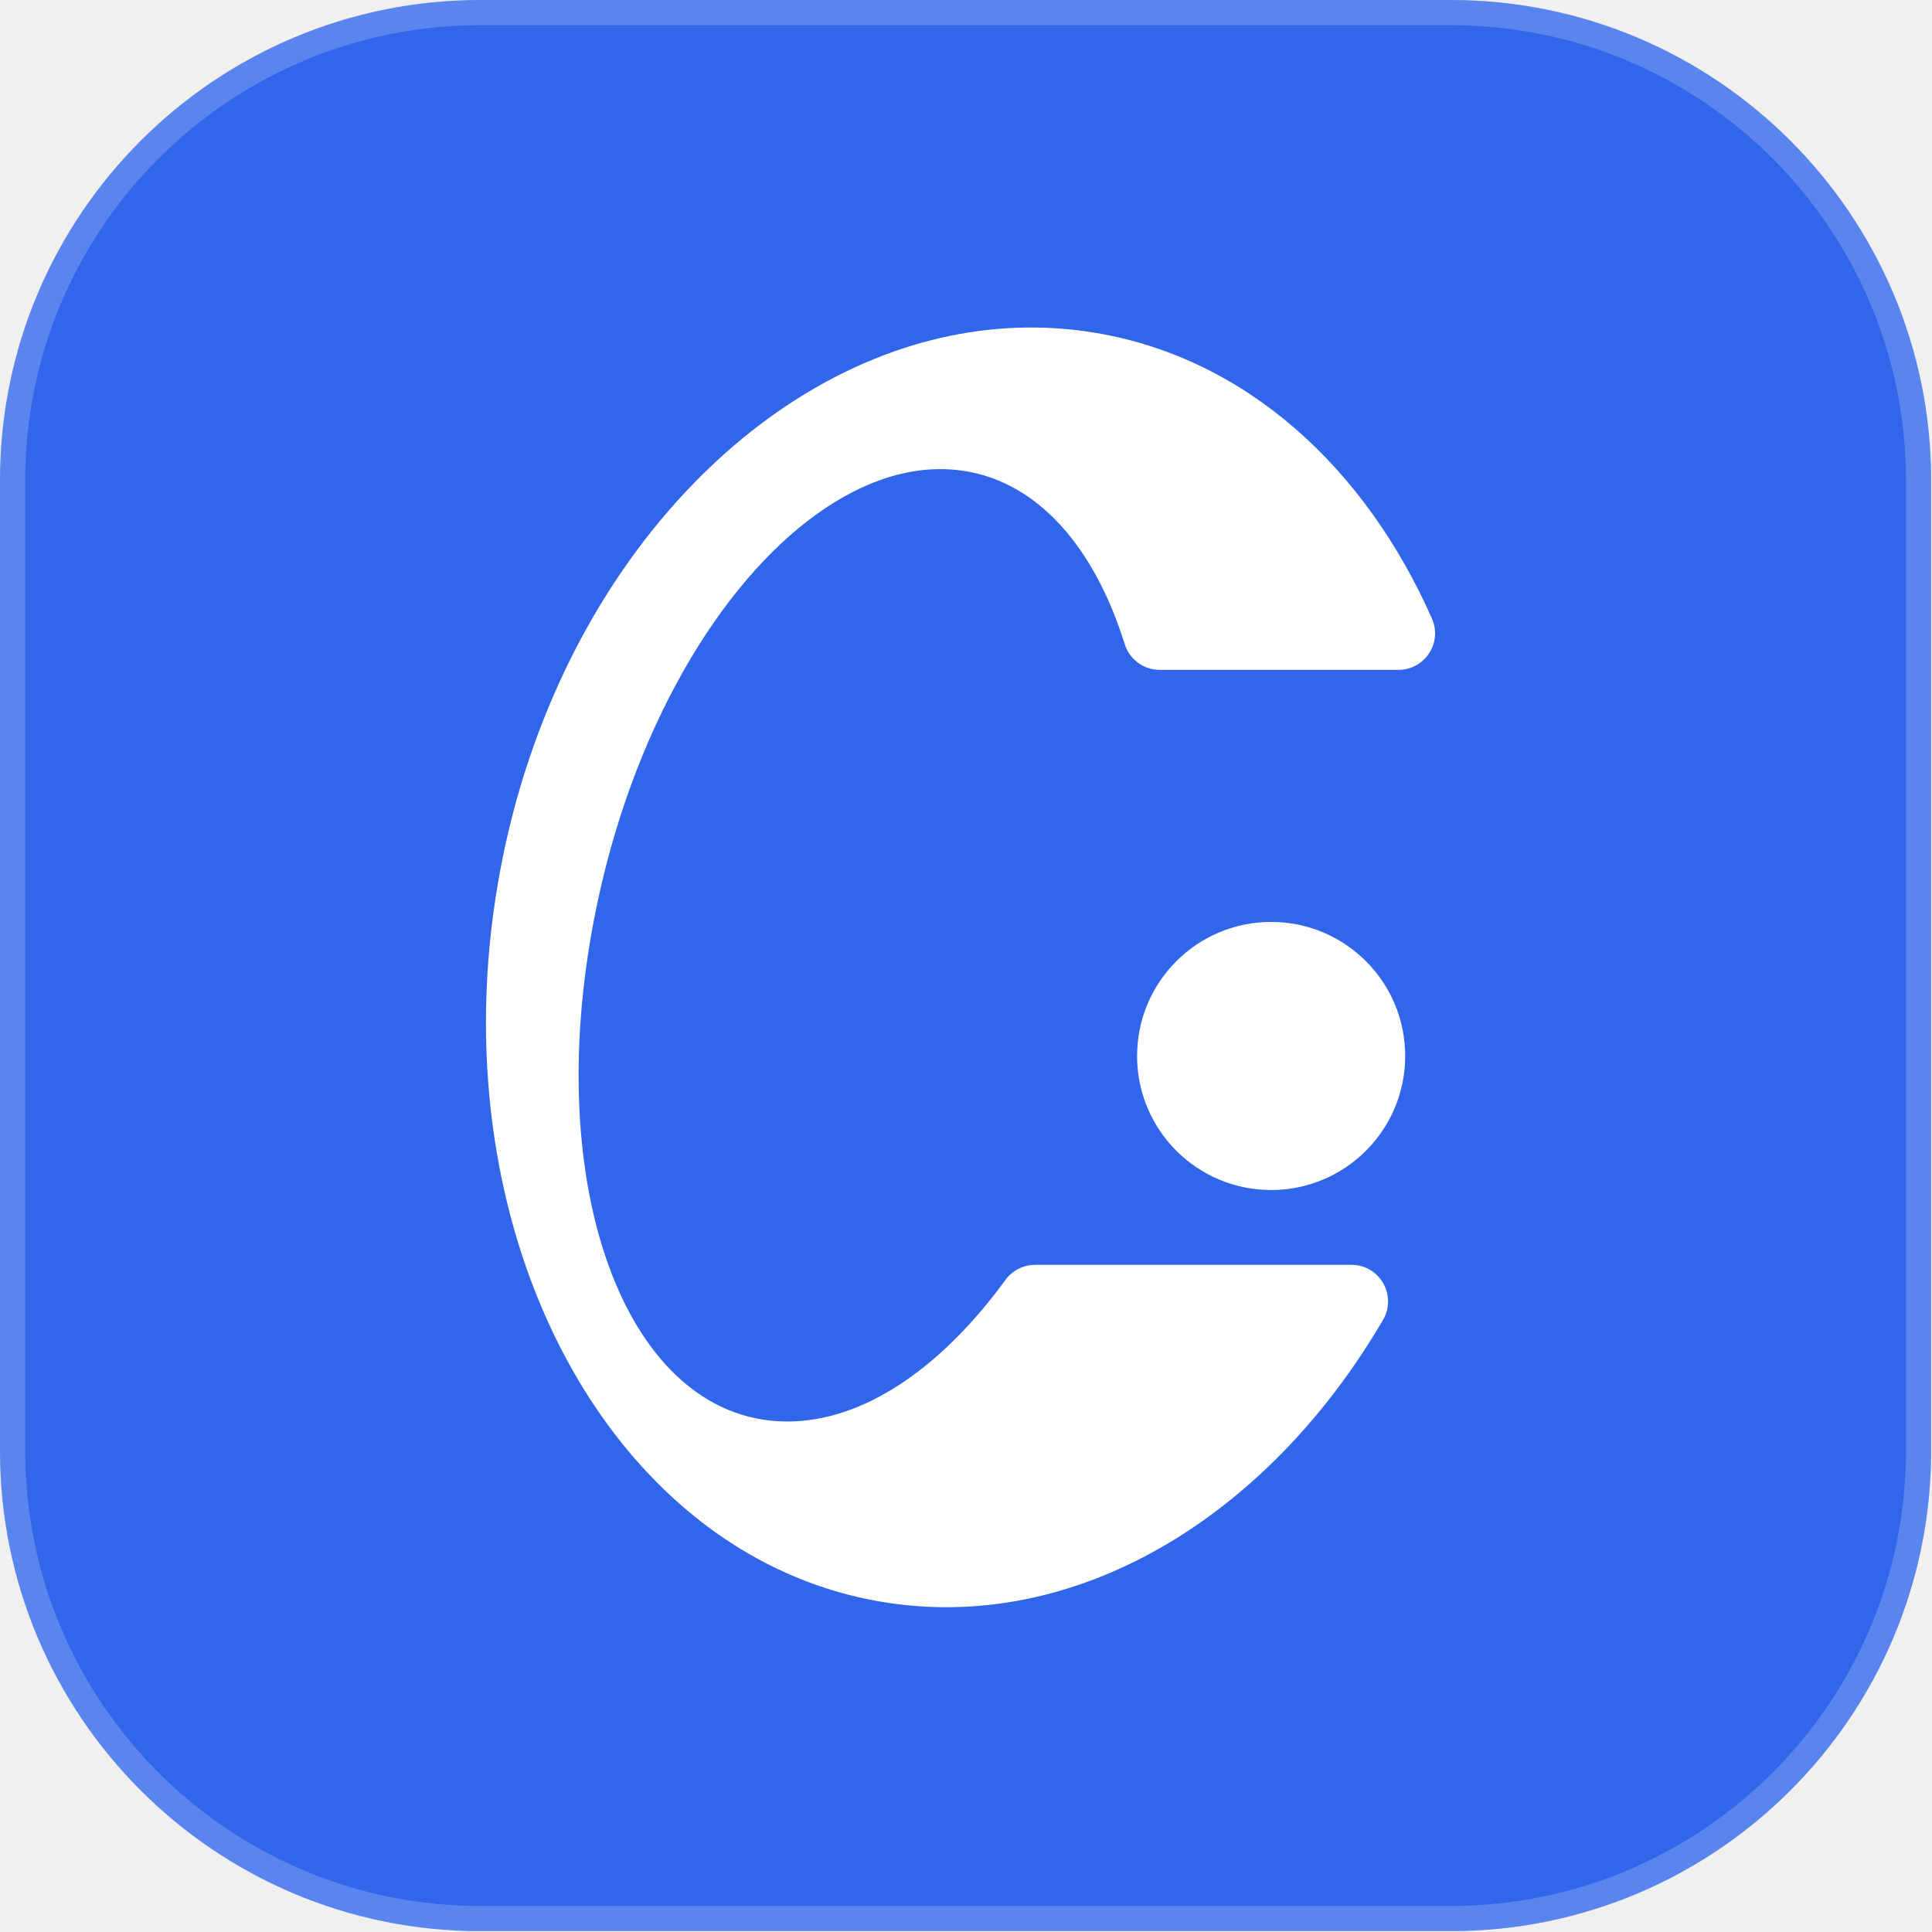
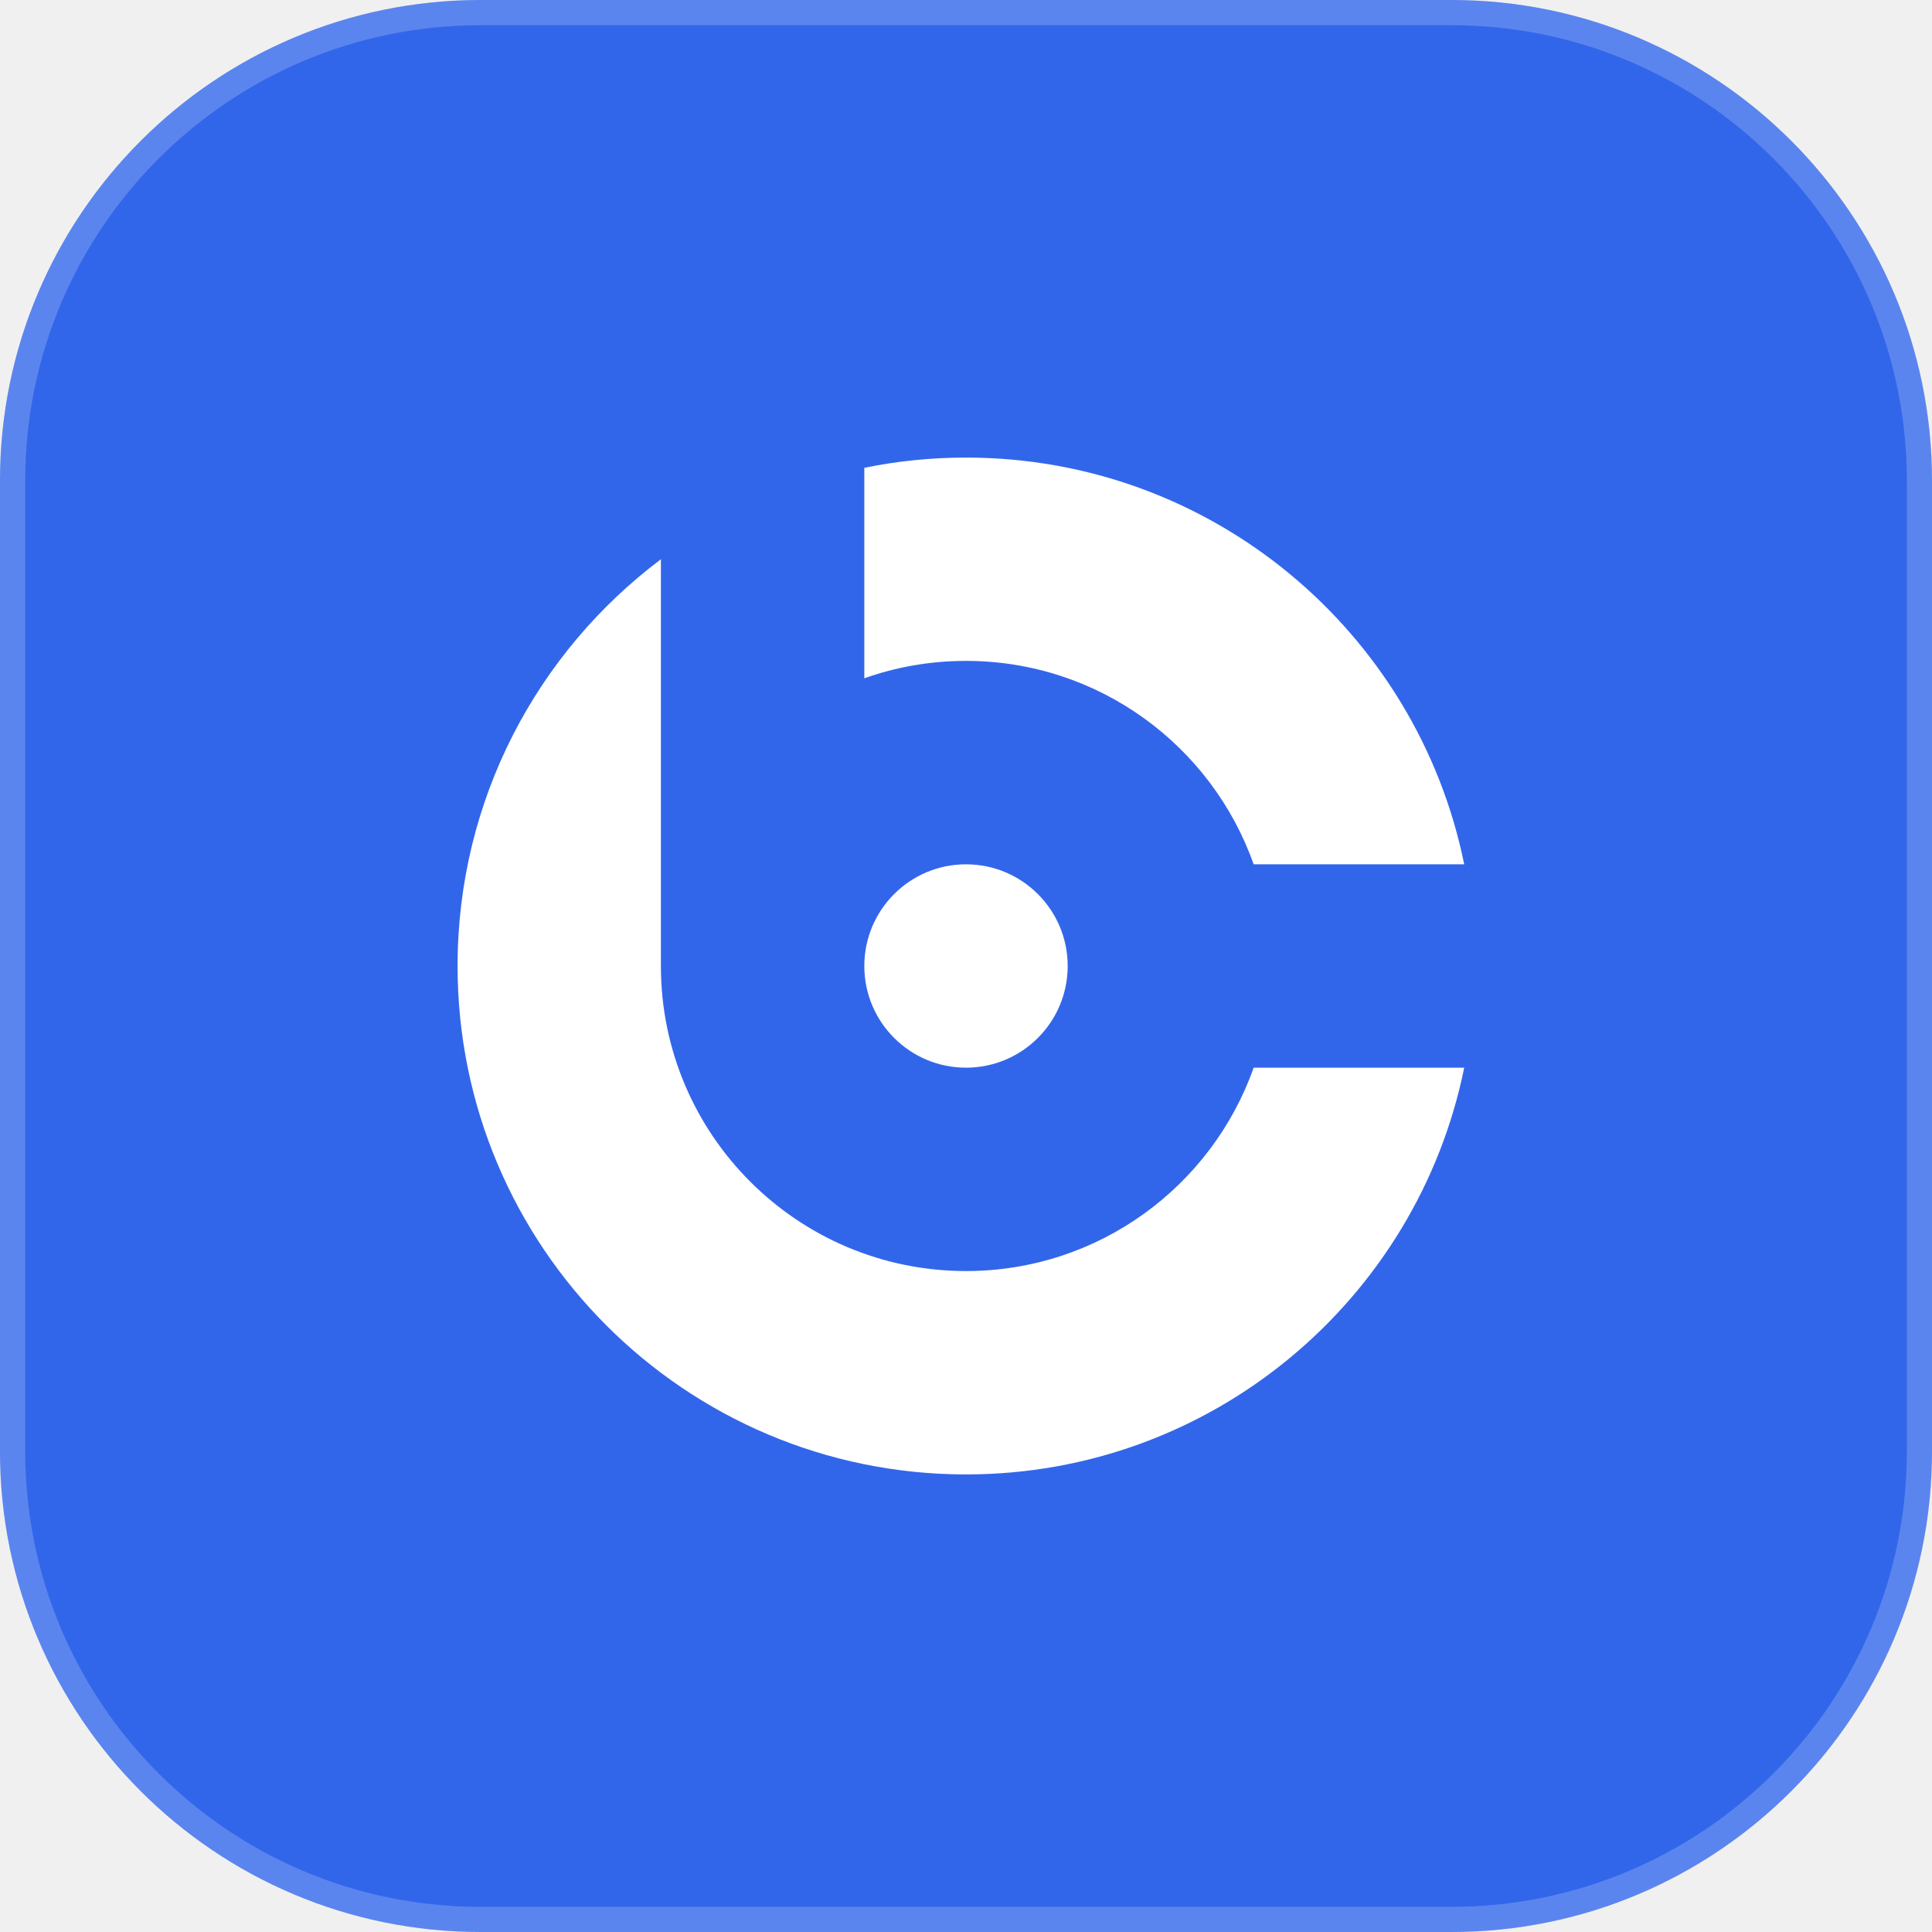
- <svg xmlns="http://www.w3.org/2000/svg" width="532" height="532" viewBox="0 0 532 532" fill="none">
-   <rect width="531.766" height="531.766" rx="132.305" fill="#3266EA" />
-   <rect x="3.466" y="3.466" width="524.834" height="524.834" rx="128.839" stroke="white" stroke-opacity="0.2" stroke-width="6.932" />
-   <path d="M284.966 348.289H372.14C379.935 348.289 384.752 356.747 380.816 363.476C348.981 417.917 295.95 450.139 242.507 441.034C196.885 433.273 161.509 397.183 144.651 348.289C133.928 317.175 130.689 280.875 137.083 243.367C140.691 222.163 147.076 202.344 155.635 184.454C186.002 120.951 243.741 81.799 301.991 91.708C343.107 98.707 375.891 128.696 394.309 170.349C397.246 176.986 392.337 184.454 385.079 184.454H319.31C314.871 184.454 310.995 181.542 309.677 177.305C301.412 150.823 285.914 132.774 265.364 129.661C238.597 125.6 209.38 147.567 188.36 184.454C177.401 203.678 168.666 226.963 163.657 252.715C156.474 289.694 158.547 323.376 167.517 348.289C177.334 375.568 195.417 392.333 218.643 391.393C239.294 390.554 259.902 375.685 276.835 352.476C278.74 349.866 281.752 348.297 284.983 348.297L284.966 348.289Z" fill="white" />
-   <path d="M350.024 327.688C370.41 327.688 386.936 311.162 386.936 290.776C386.936 270.39 370.41 253.864 350.024 253.864C329.638 253.864 313.112 270.39 313.112 290.776C313.112 311.162 329.638 327.688 350.024 327.688Z" fill="white" />
+ <svg xmlns="http://www.w3.org/2000/svg" width="38" height="38" viewBox="0 0 38 38" fill="none">
+   <rect width="38" height="38" rx="9.454" fill="#3266EA" />
+   <rect x="0.248" y="0.248" width="37.505" height="37.505" rx="9.207" stroke="white" stroke-opacity="0.2" stroke-width="0.495" />
+   <path d="M28.799 17H24.658C23.834 14.67 21.612 12.999 19 12.999C18.298 12.999 17.625 13.119 17 13.341V9.201C17.646 9.069 18.315 9 19 9C23.838 9 27.873 12.435 28.799 17Z" fill="white" />
+   <path d="M28.799 21C27.873 25.565 23.837 29 19 29C13.476 29 9 24.523 9 19C9 15.728 10.571 12.824 12.999 11V19C12.999 22.314 15.687 25 19 25C21.612 25 23.834 23.33 24.658 21L28.799 21Z" fill="white" />
+   <path d="M21 19C21 20.105 20.105 21 19 21C17.896 21 17 20.105 17 19C17 17.896 17.896 17 19 17C20.105 17 21 17.896 21 19Z" fill="white" />
</svg>
